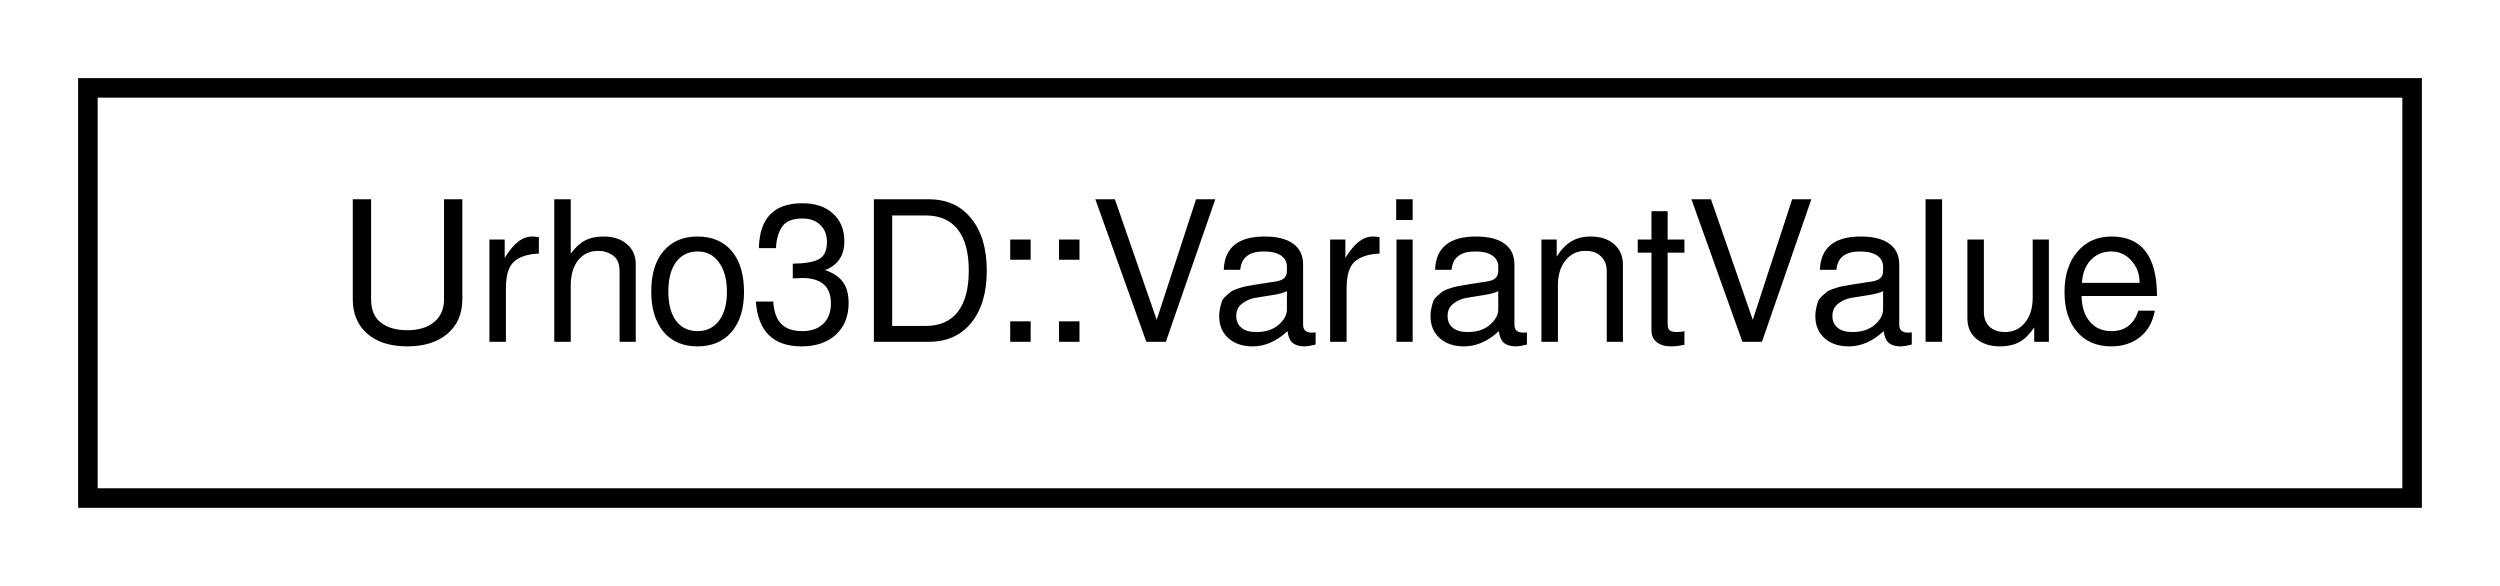
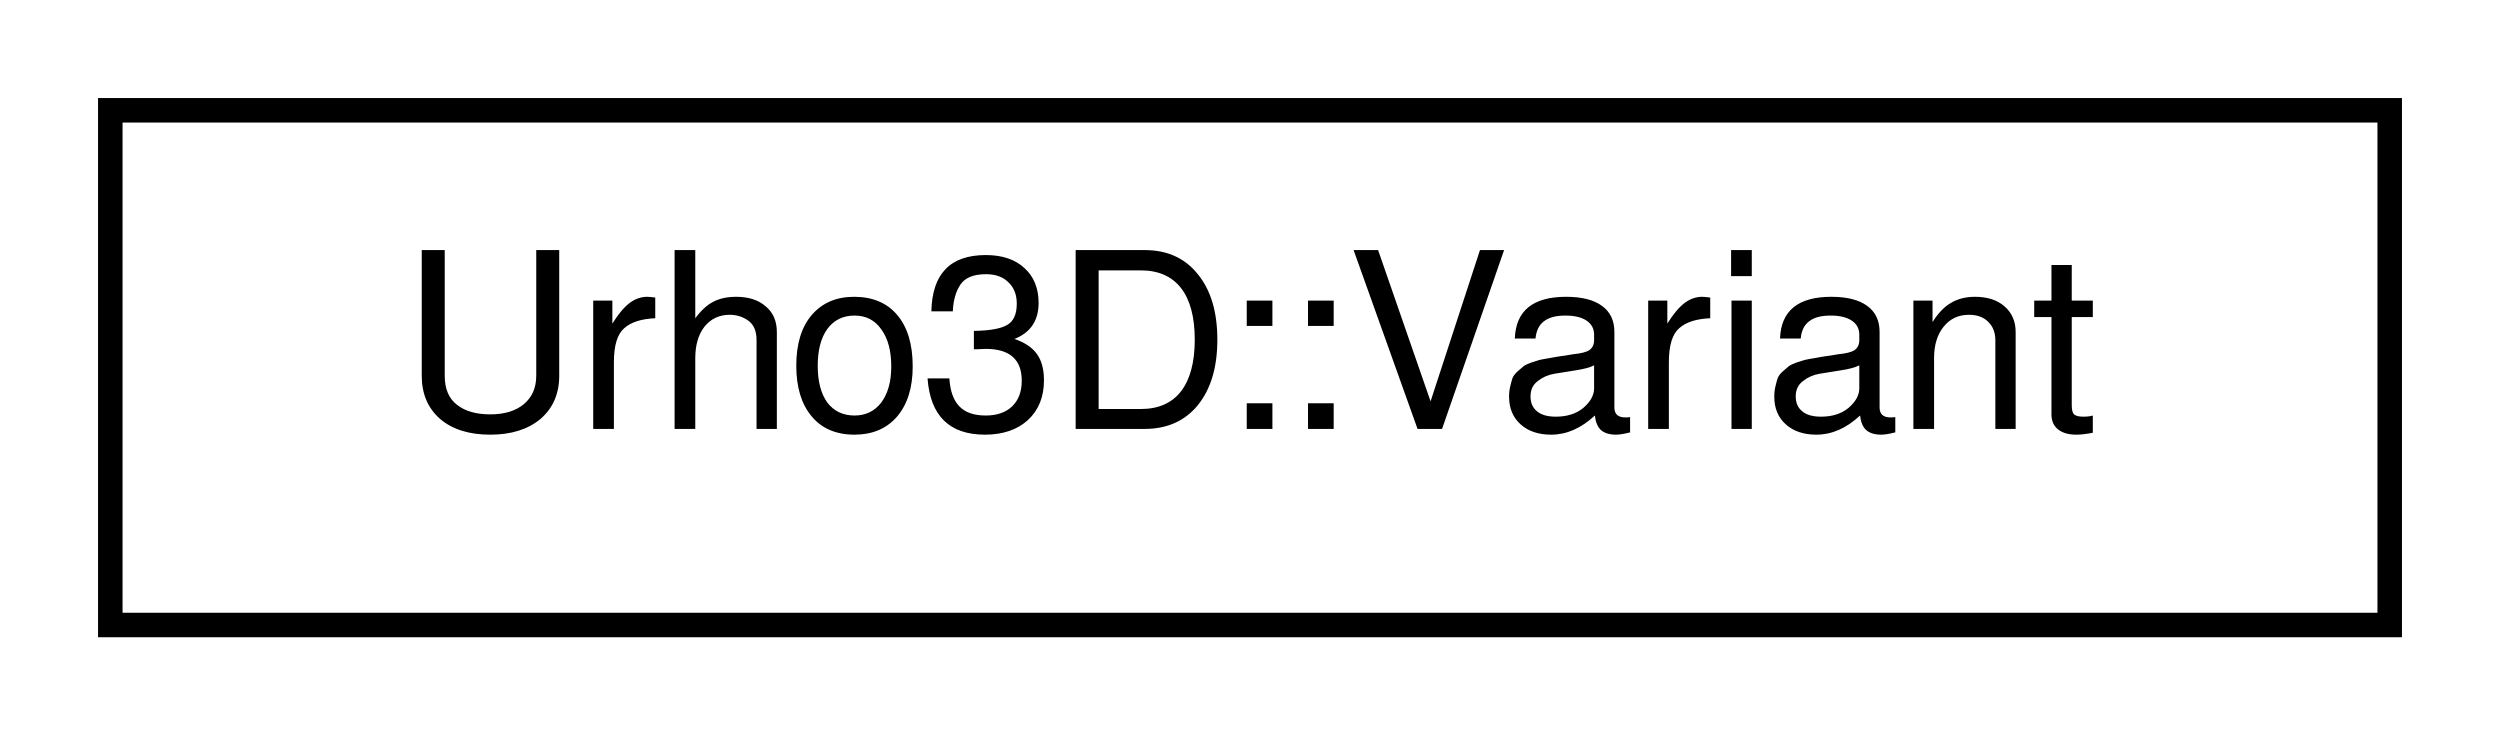
- <svg xmlns="http://www.w3.org/2000/svg" xmlns:xlink="http://www.w3.org/1999/xlink" width="128pt" height="30pt" viewBox="0.00 0.00 128.00 30.00">
+ <svg xmlns="http://www.w3.org/2000/svg" xmlns:xlink="http://www.w3.org/1999/xlink" width="102pt" height="30pt" viewBox="0.00 0.00 102.00 30.00">
  <g id="graph1" class="graph" transform="scale(1 1) rotate(0) translate(4 26)">
    <g id="node1" class="node">
-       <a xlink:href="struct_urho3_d_1_1_variant_value.html" target="_top" xlink:title="Union for the possible variant values. Also stores non-POD objects such as String and math objects (e...">
-         <polygon fill="none" stroke="black" points="0.5,-0.5 0.5,-21.5 119.5,-21.5 119.5,-0.5 0.5,-0.5" />
-         <text text-anchor="middle" x="60" y="-8.5" font-family="FreeSans" font-size="10.00">Urho3D::VariantValue</text>
+       <a xlink:href="class_urho3_d_1_1_variant.html" target="_top" xlink:title="Variable that supports a fixed set of types.">
+         <polygon fill="none" stroke="black" points="0.5,-0.5 0.5,-21.5 93.5,-21.5 93.5,-0.5 0.5,-0.5" />
+         <text text-anchor="middle" x="47" y="-8.5" font-family="FreeSans" font-size="10.00">Urho3D::Variant</text>
      </a>
    </g>
  </g>
</svg>
